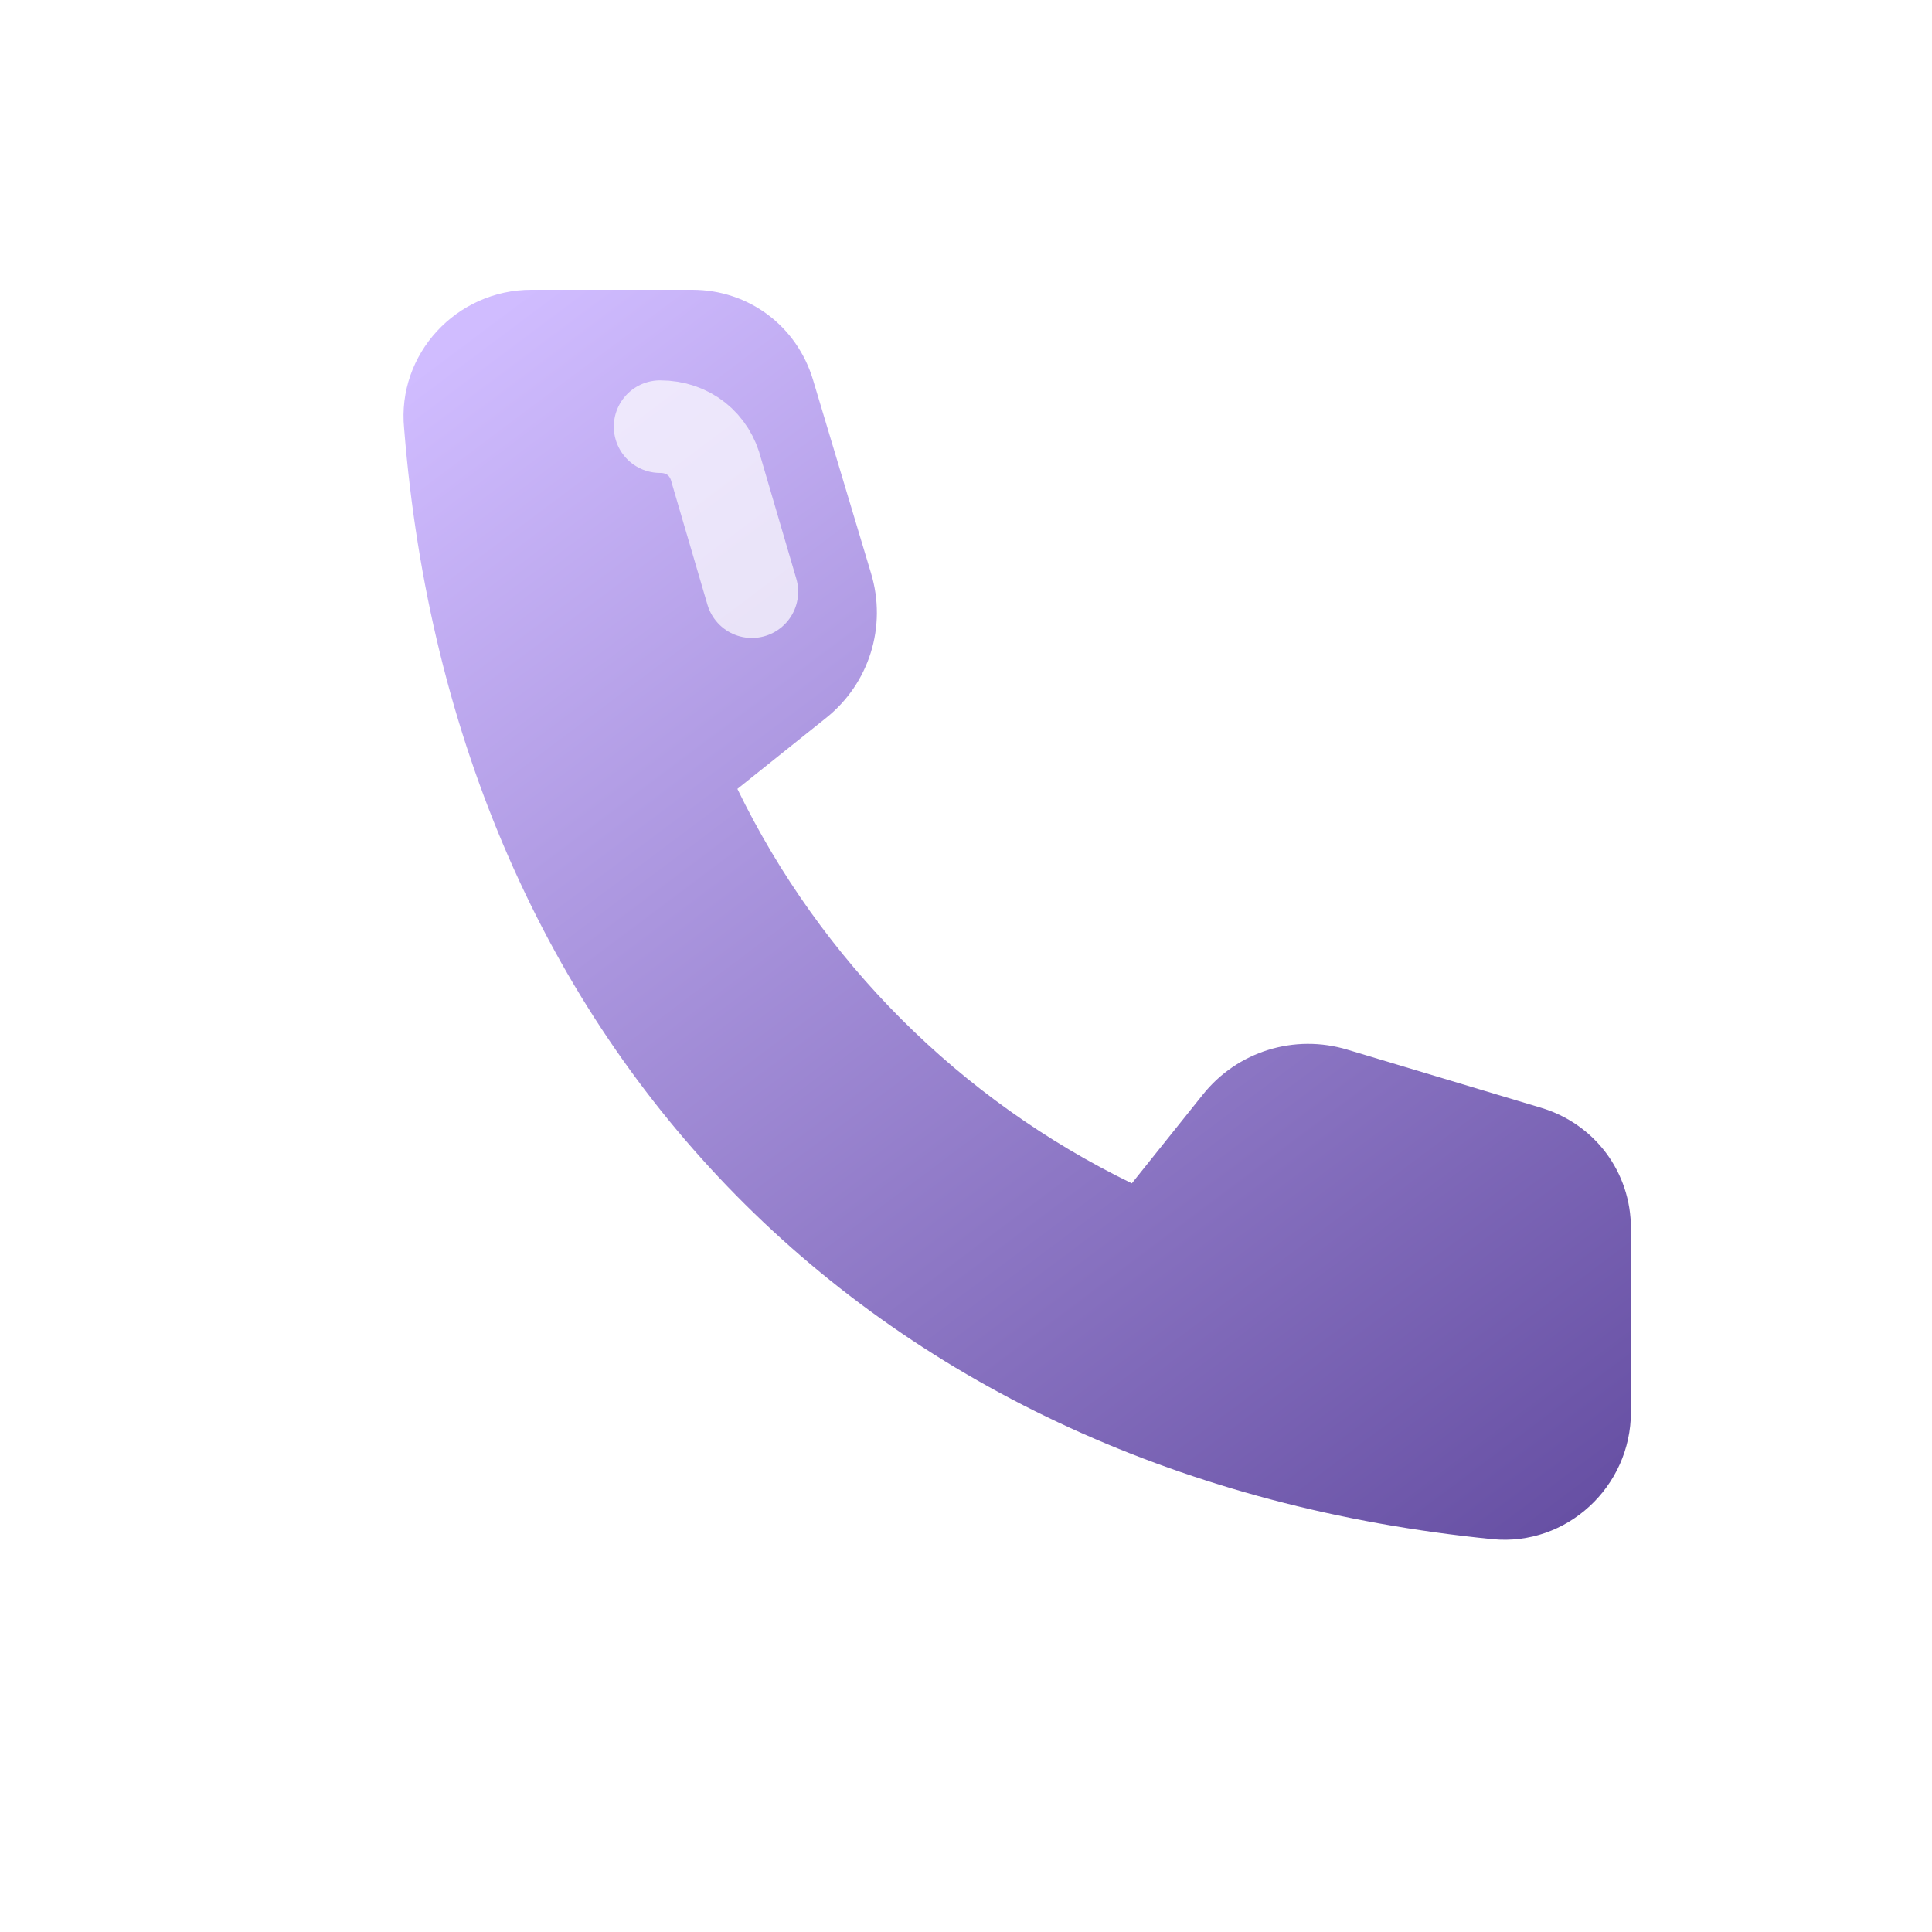
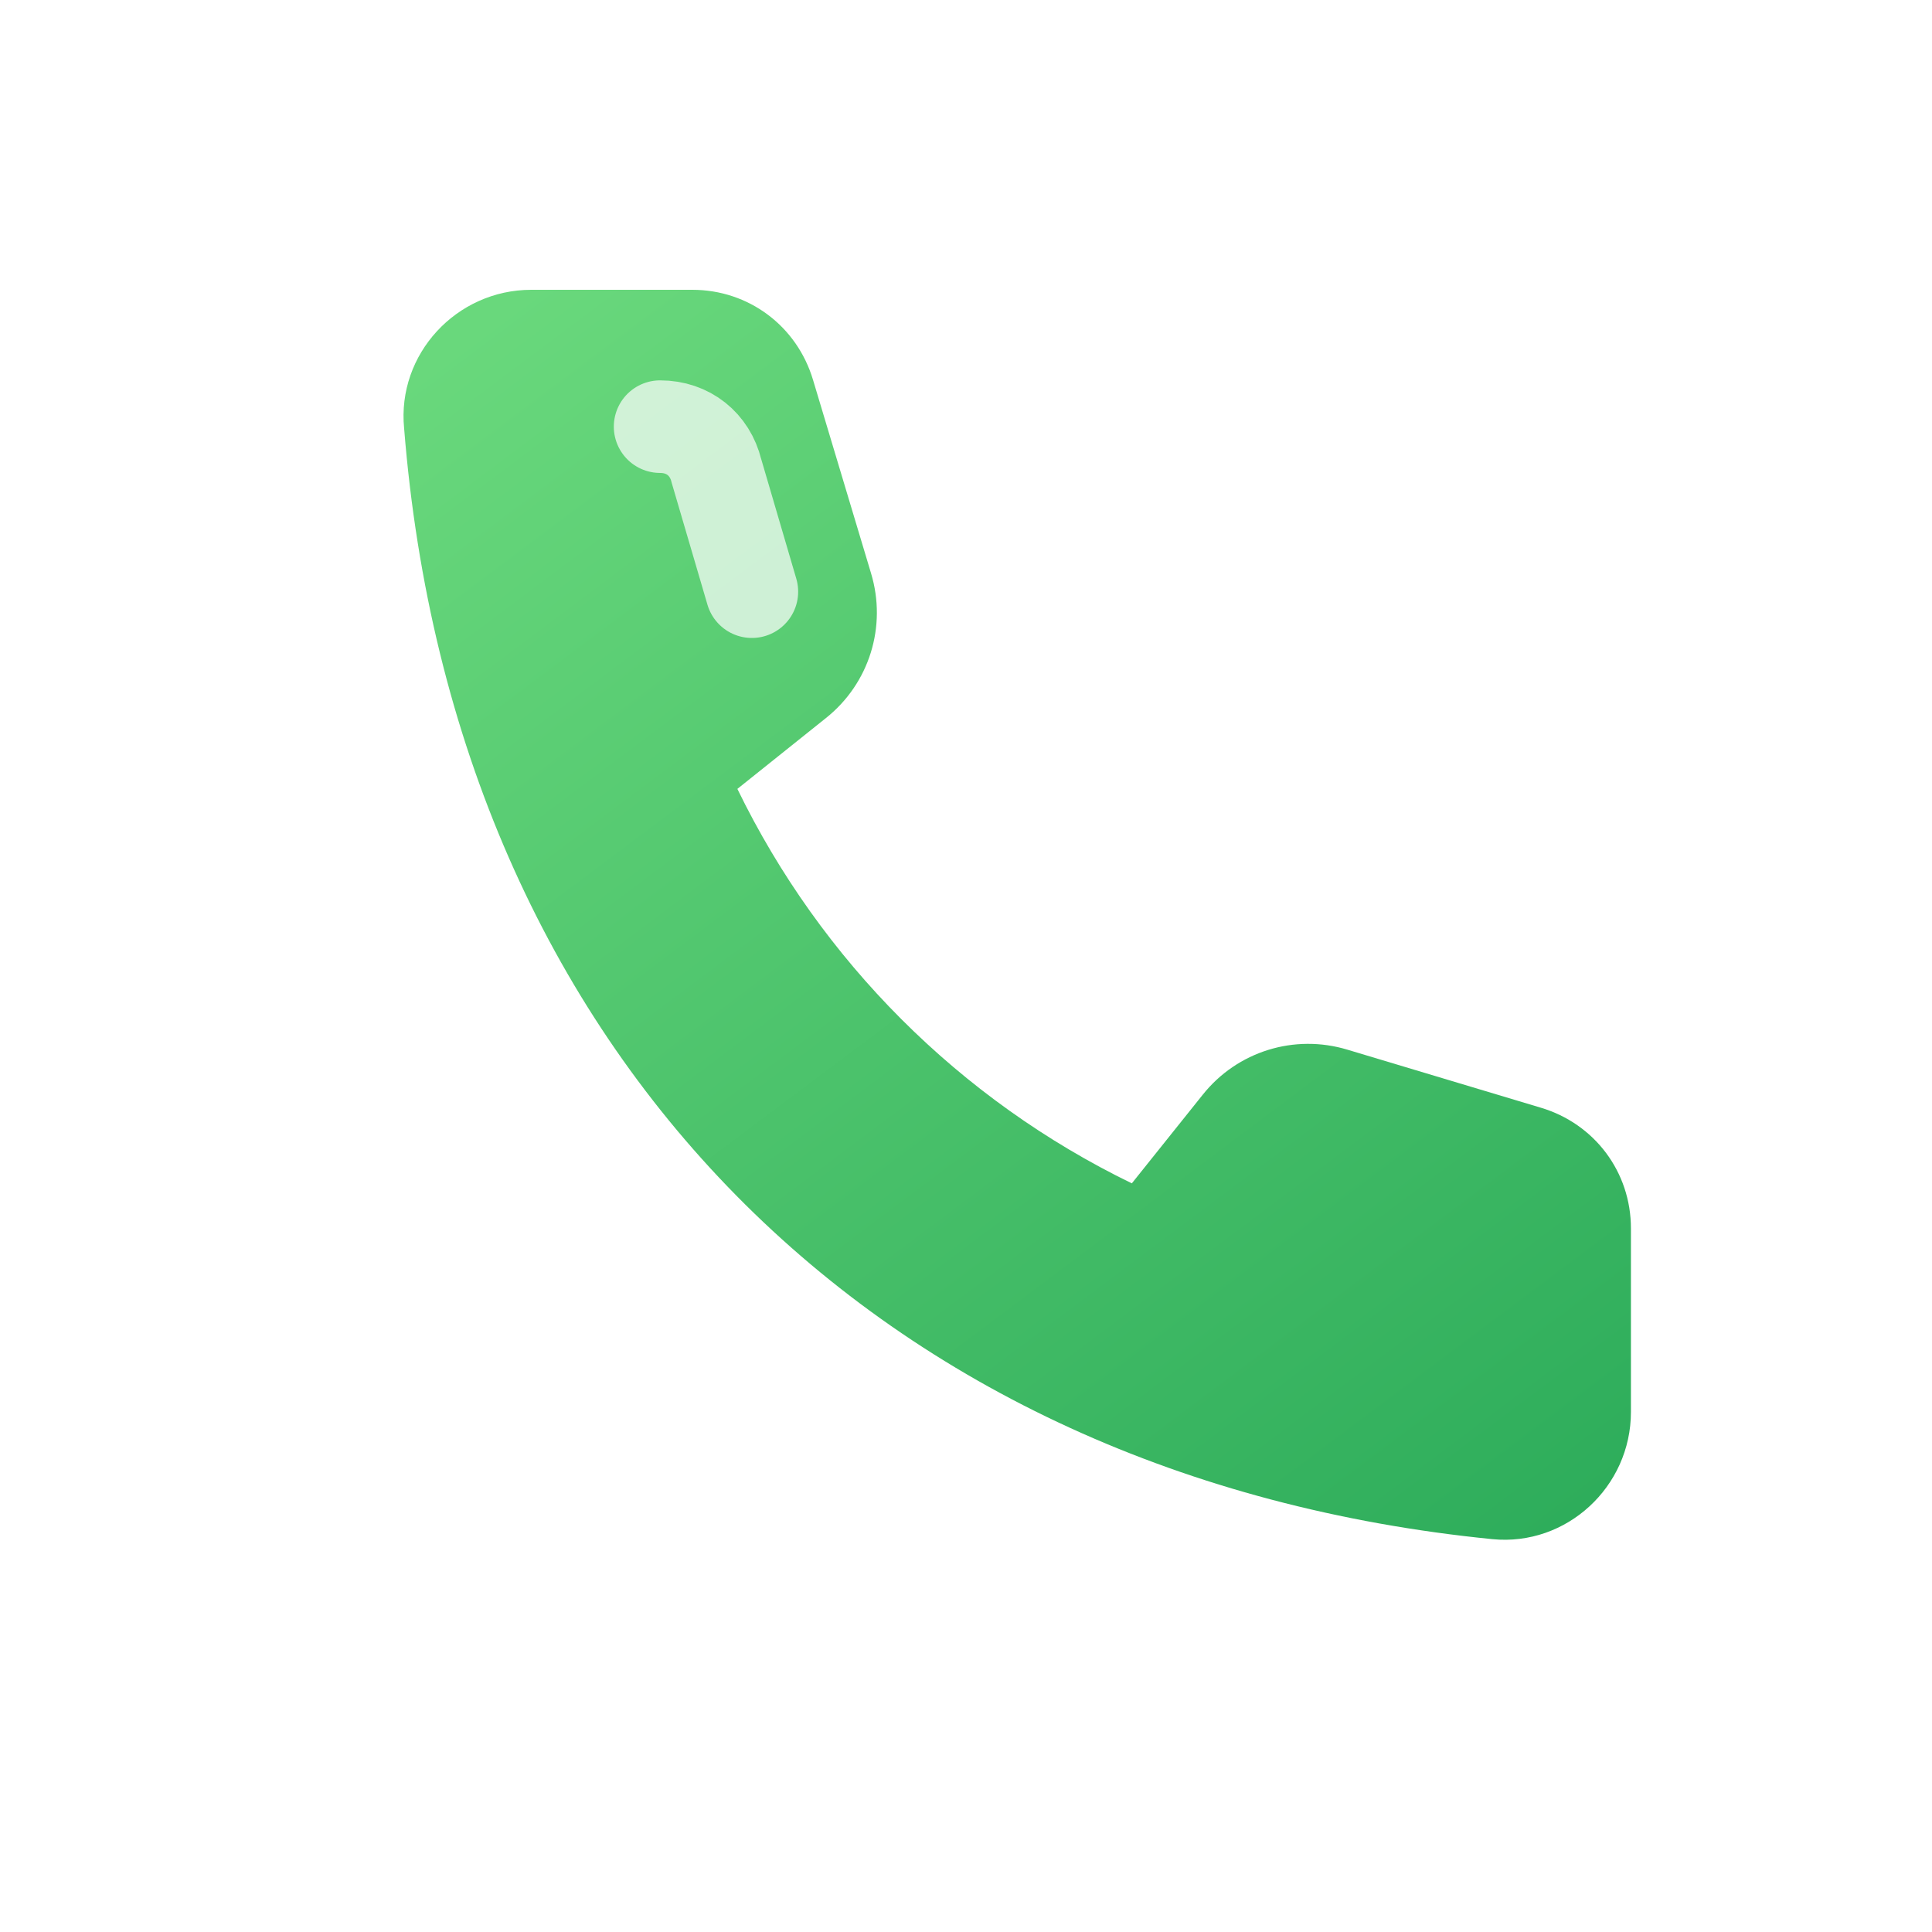
<svg xmlns="http://www.w3.org/2000/svg" class="m-icon" viewBox="0 0 24 24" aria-hidden="true" focusable="false">
  <defs>
    <linearGradient id="i-call-body" x1="6" y1="4" x2="18" y2="20" gradientUnits="userSpaceOnUse">
-       <stop stop-color="#D0BCFF" />
-       <stop offset="1" stop-color="#6750A4" />
+       <stop stop-color="#69D87C" />
+       <stop offset="1" stop-color="#2EAD5B" />
    </linearGradient>
  </defs>
  <path d="M8.6 3.6c.7 0 1.3.45 1.5 1.12l.72 2.4c.2.66-.02 1.37-.56 1.8l-1.1.88a10.6 10.6 0 0 0 4.9 4.9l.88-1.1c.43-.54 1.14-.76 1.8-.56l2.4.72c.67.2 1.12.8 1.12 1.5v2.28c0 .93-.8 1.67-1.72 1.58C10.9 18.36 5.64 13.1 5.02 5.32 4.93 4.4 5.67 3.6 6.6 3.6h2Z" fill="url(#i-call-body)" class="m-edge" />
  <path d="M8.2 5.3c.35 0 .62.22.7.55l.44 1.5" fill="none" stroke="rgba(255,255,255,.7)" stroke-width="1.15" stroke-linecap="round" />
</svg>
